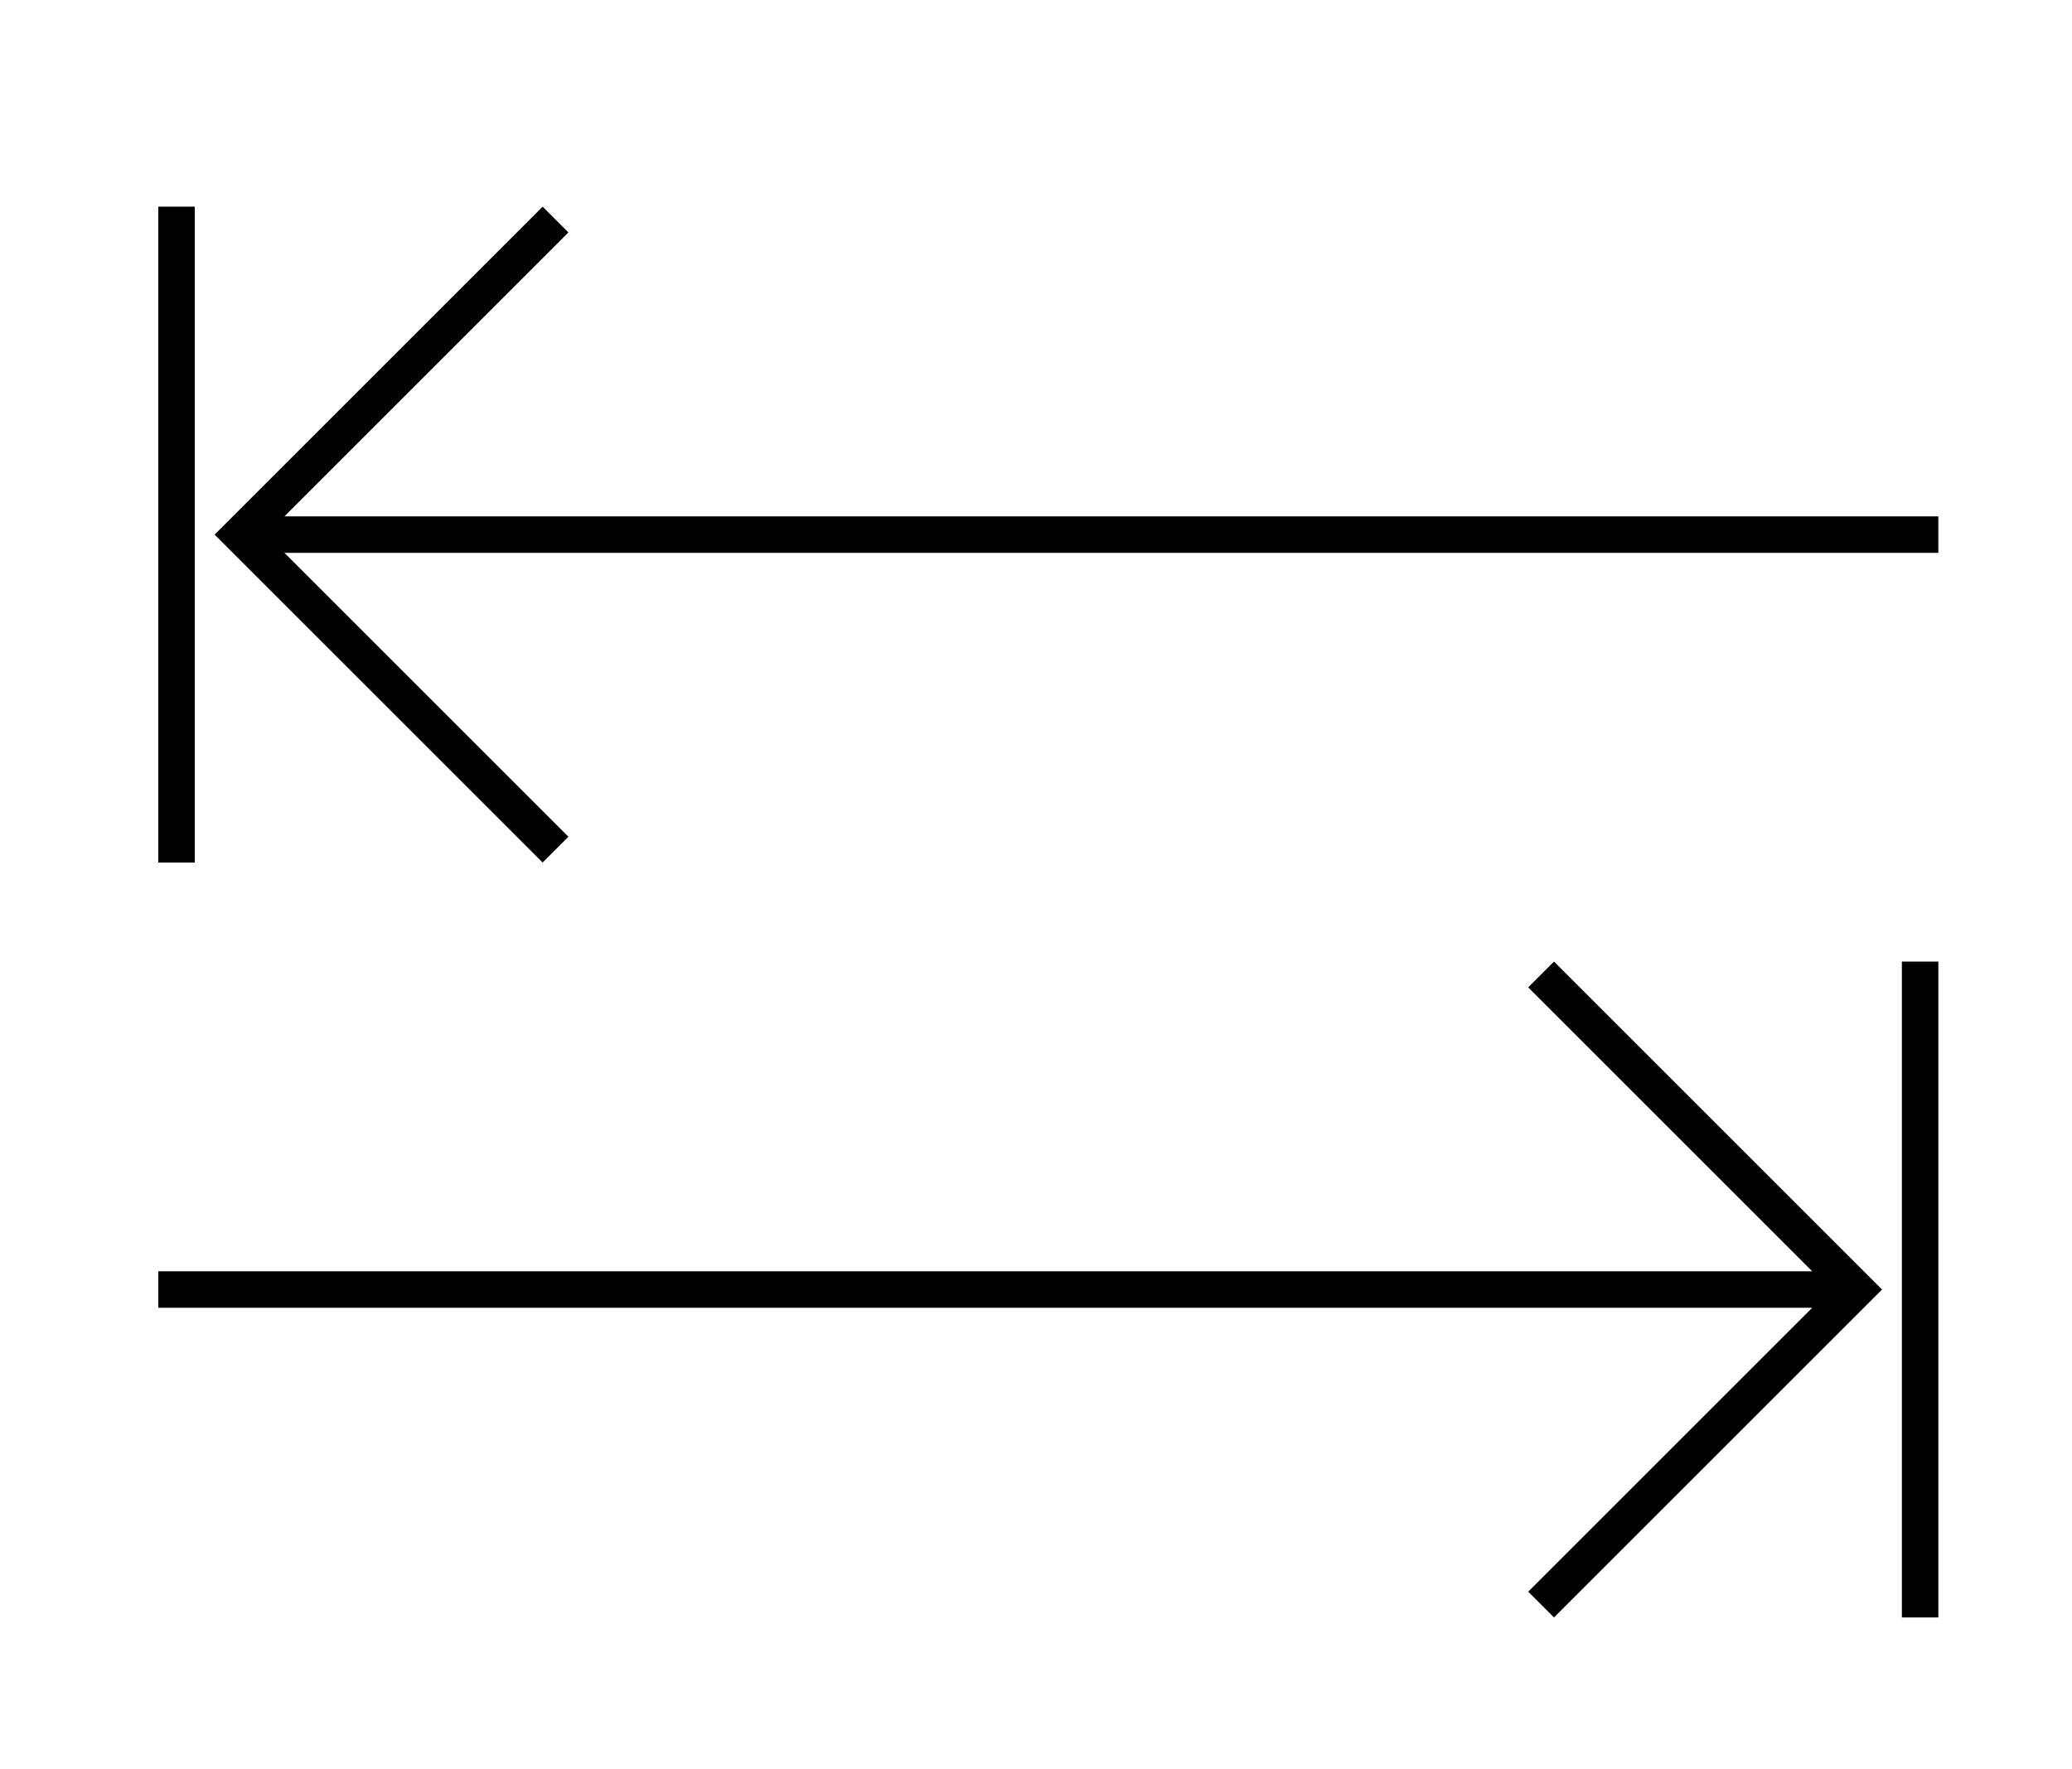
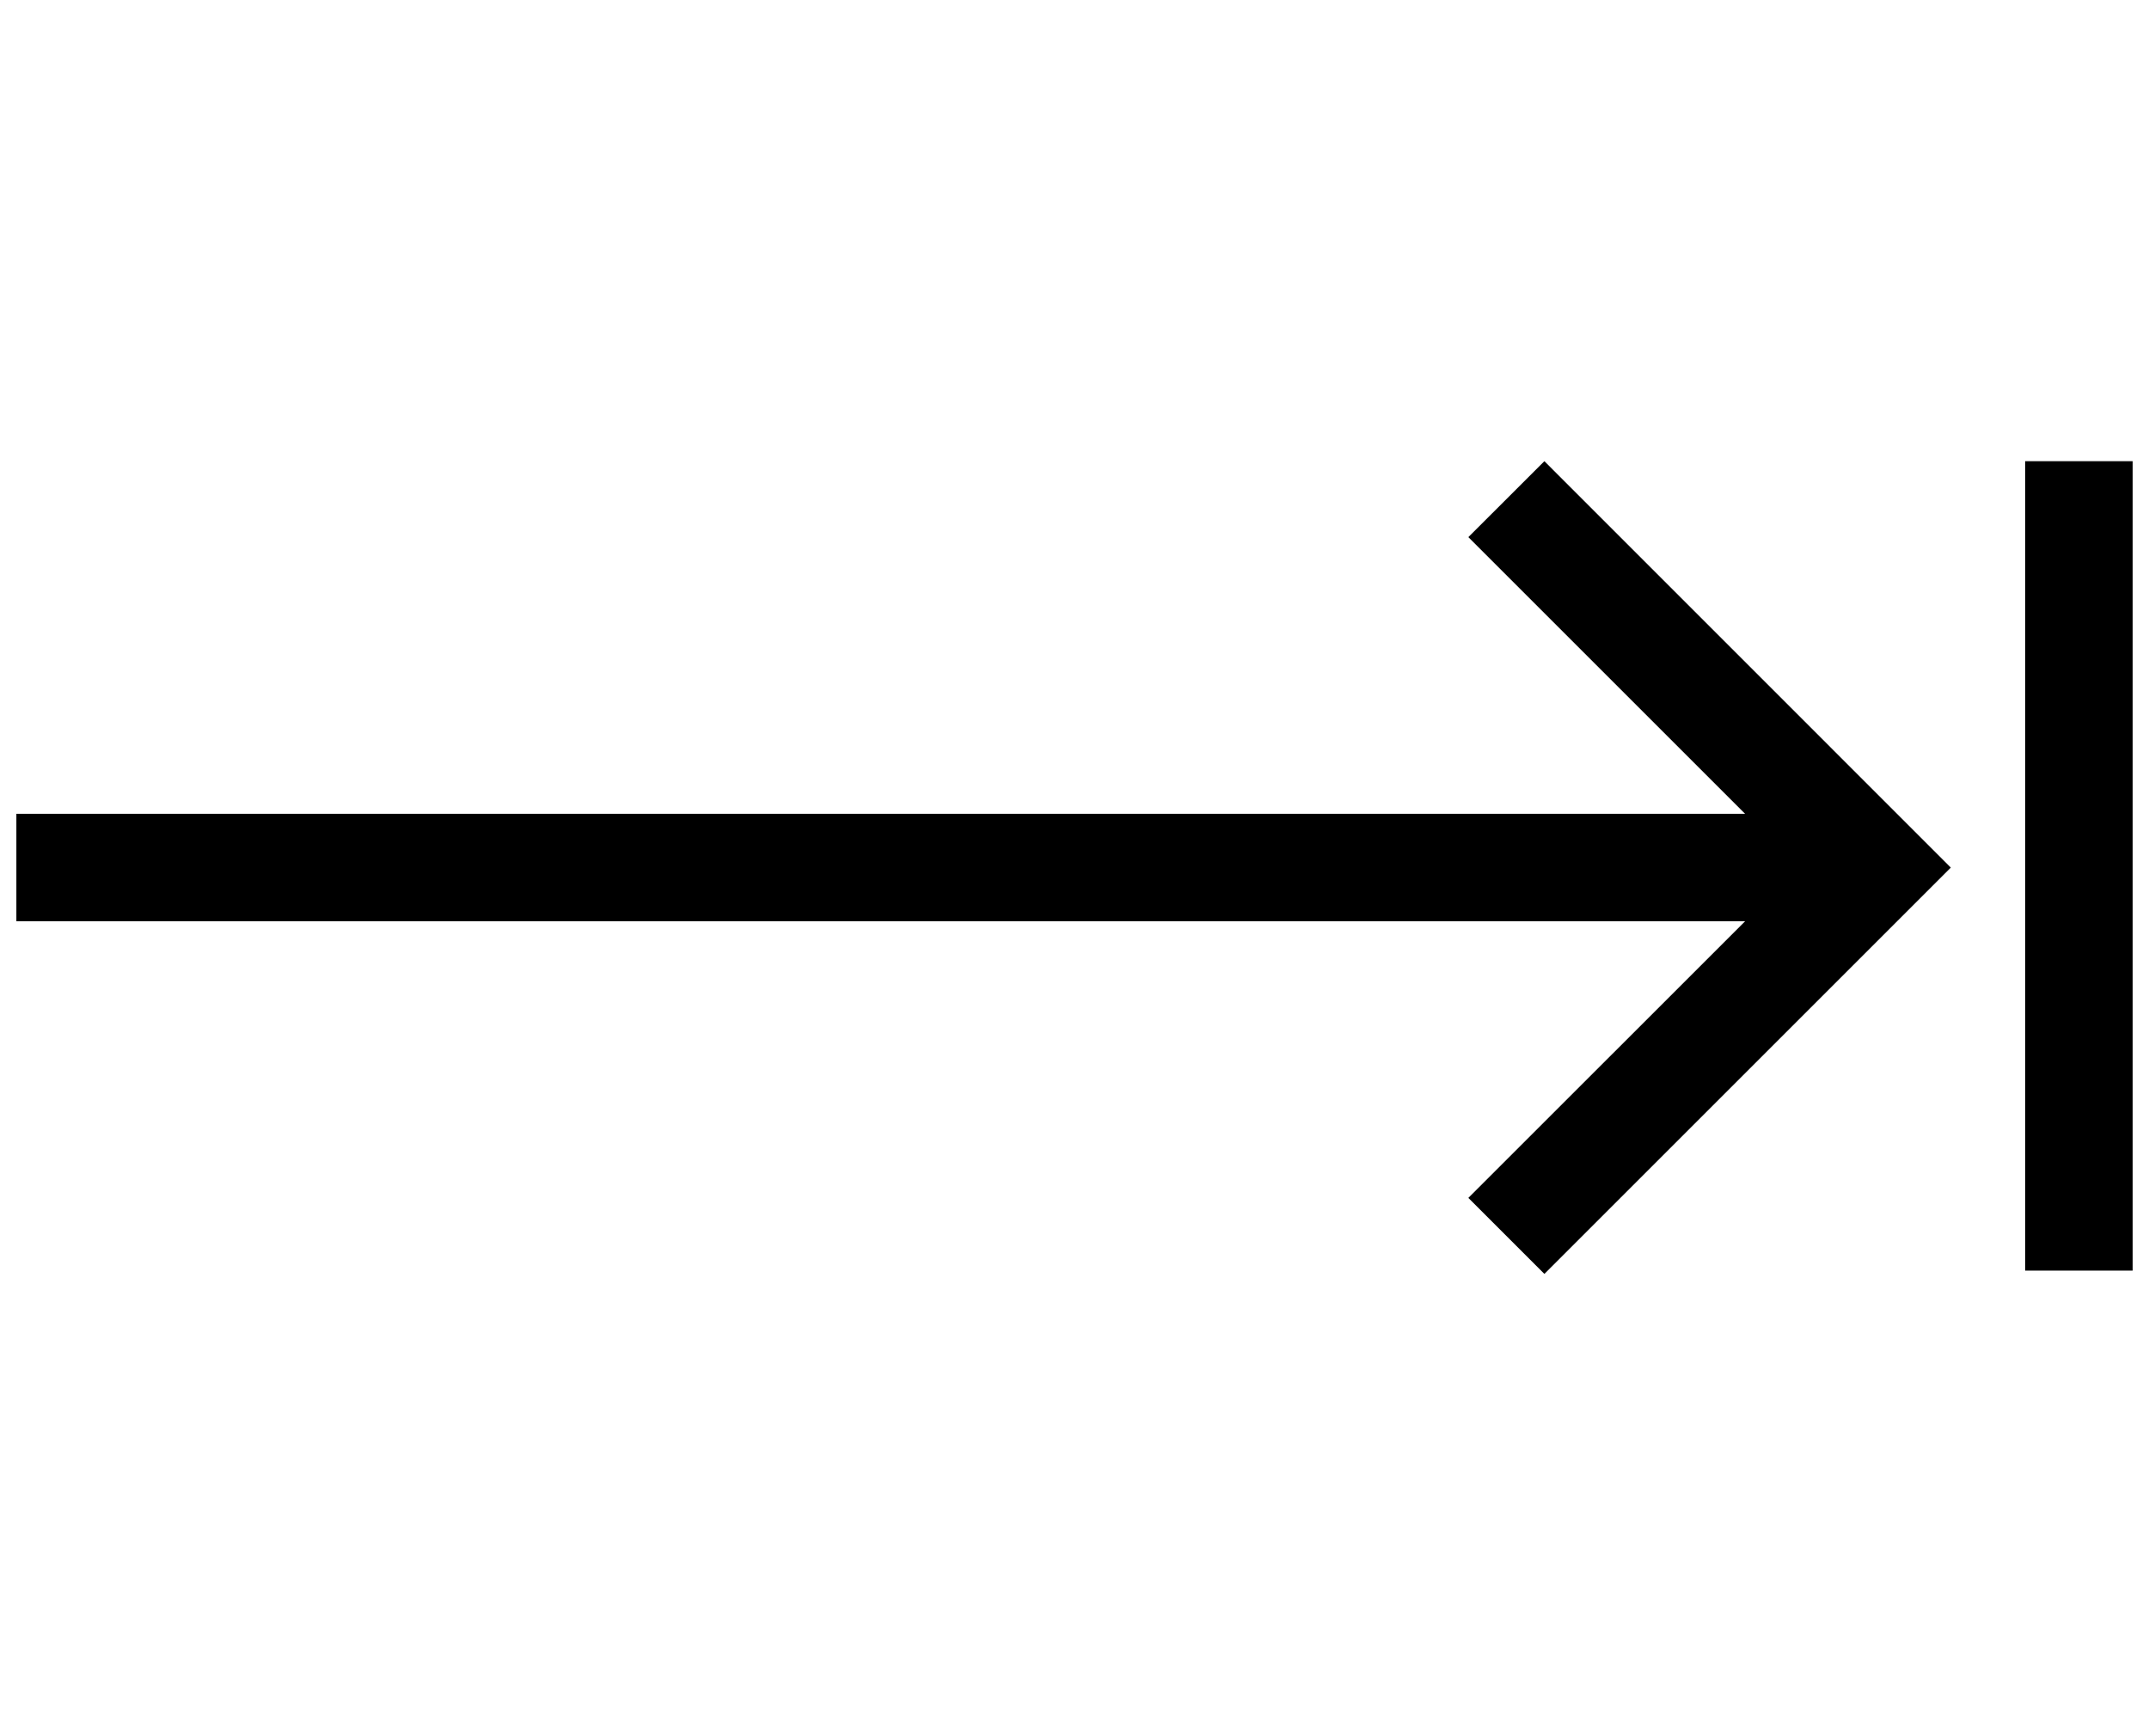
- <svg xmlns="http://www.w3.org/2000/svg" version="1.1" id="icon-tab" x="0px" y="0px" width="396.667px" height="338.667px" viewBox="-46.833 -179.5 396.667 338.667" enable-background="new -46.833 -179.5 396.667 338.667" xml:space="preserve">
+ <svg xmlns="http://www.w3.org/2000/svg" version="1.1" id="icon-tab" x="0px" y="0px" width="26px" height="21px" viewBox="0 0 26 21" enable-background="new 0 0 26 21" xml:space="preserve">
  <g fill="currentColor">
-     <polygon points="245.731,9.573 300.103,63.945 -16.527,63.945 -16.527,70.927 300.106,70.927 245.731,125.298 250.667,130.234    313.467,67.438 250.667,4.637  " />
-     <rect x="317.265" y="4.637" width="6.981" height="125.597" />
-   </g>
-   <g fill="currentColor">
-     <polygon points="61.988,-134.99 7.616,-80.618 324.246,-80.618 324.246,-73.637 7.613,-73.637 61.988,-19.265 57.052,-14.329    -5.748,-77.126 57.052,-139.926  " />
-     <rect x="-16.527" y="-139.926" width="6.981" height="125.597" />
+     <polygon points="18.685,5.581 17.765,6.5 21.113,9.848 0.198,9.848 0.198,11.148 21.114,11.148 17.765,14.496 18.685,15.416   23.602,10.499 " />
+     <rect x="24.502" y="5.581" width="1.3" height="9.795" />
  </g>
</svg>
